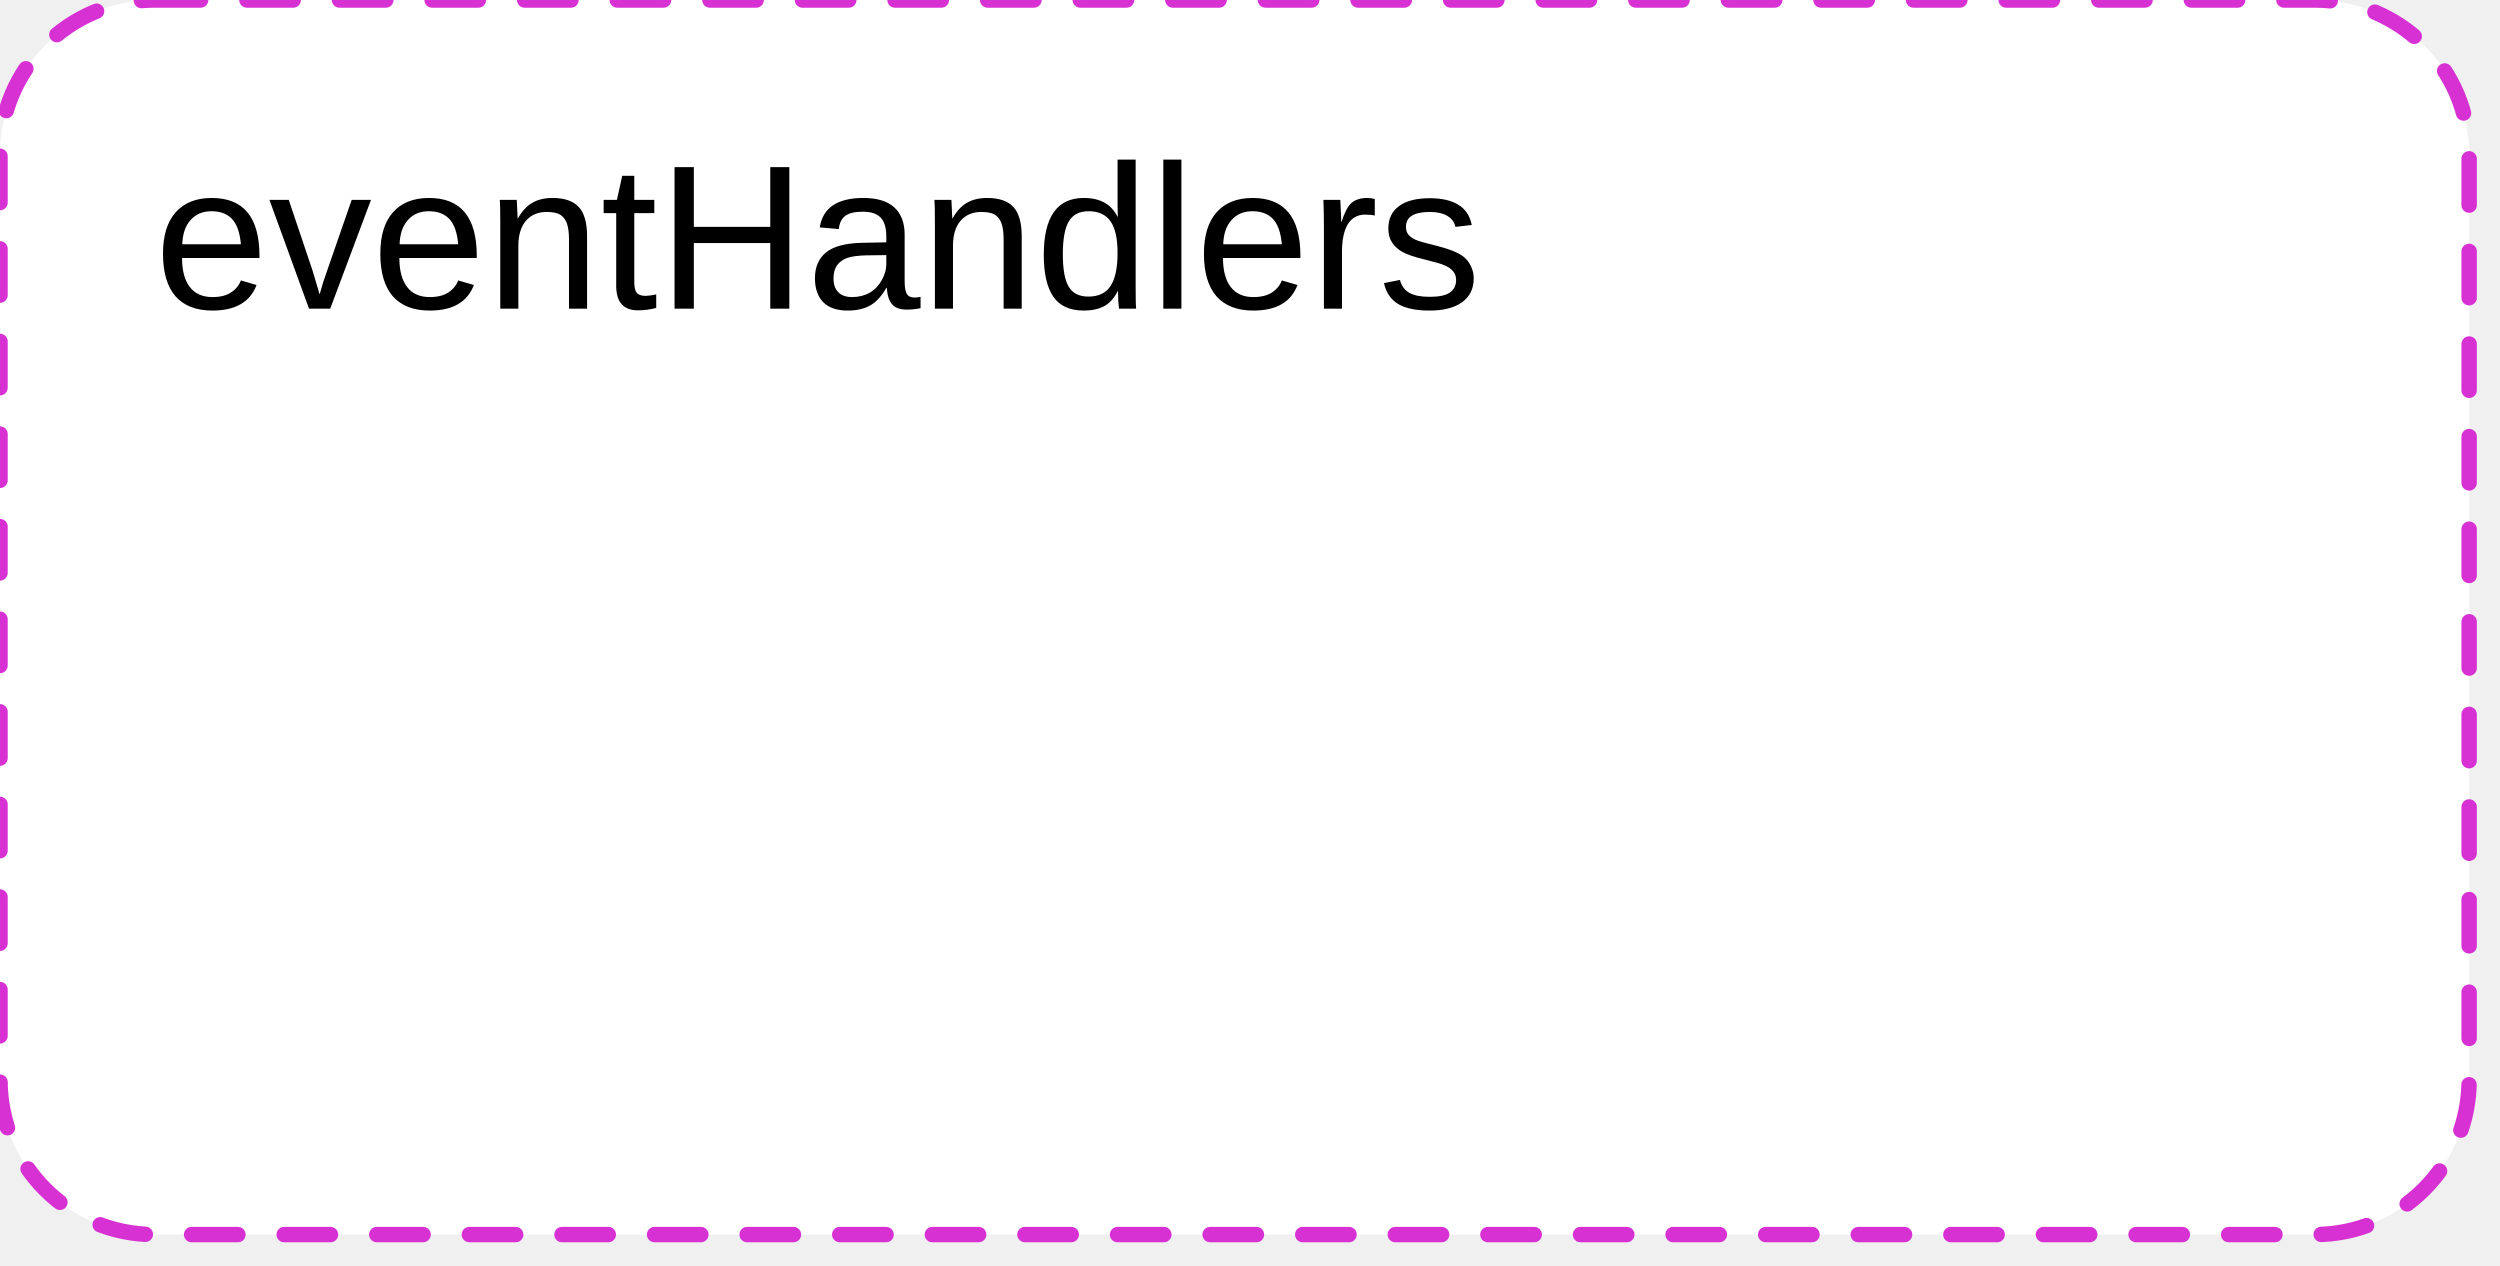
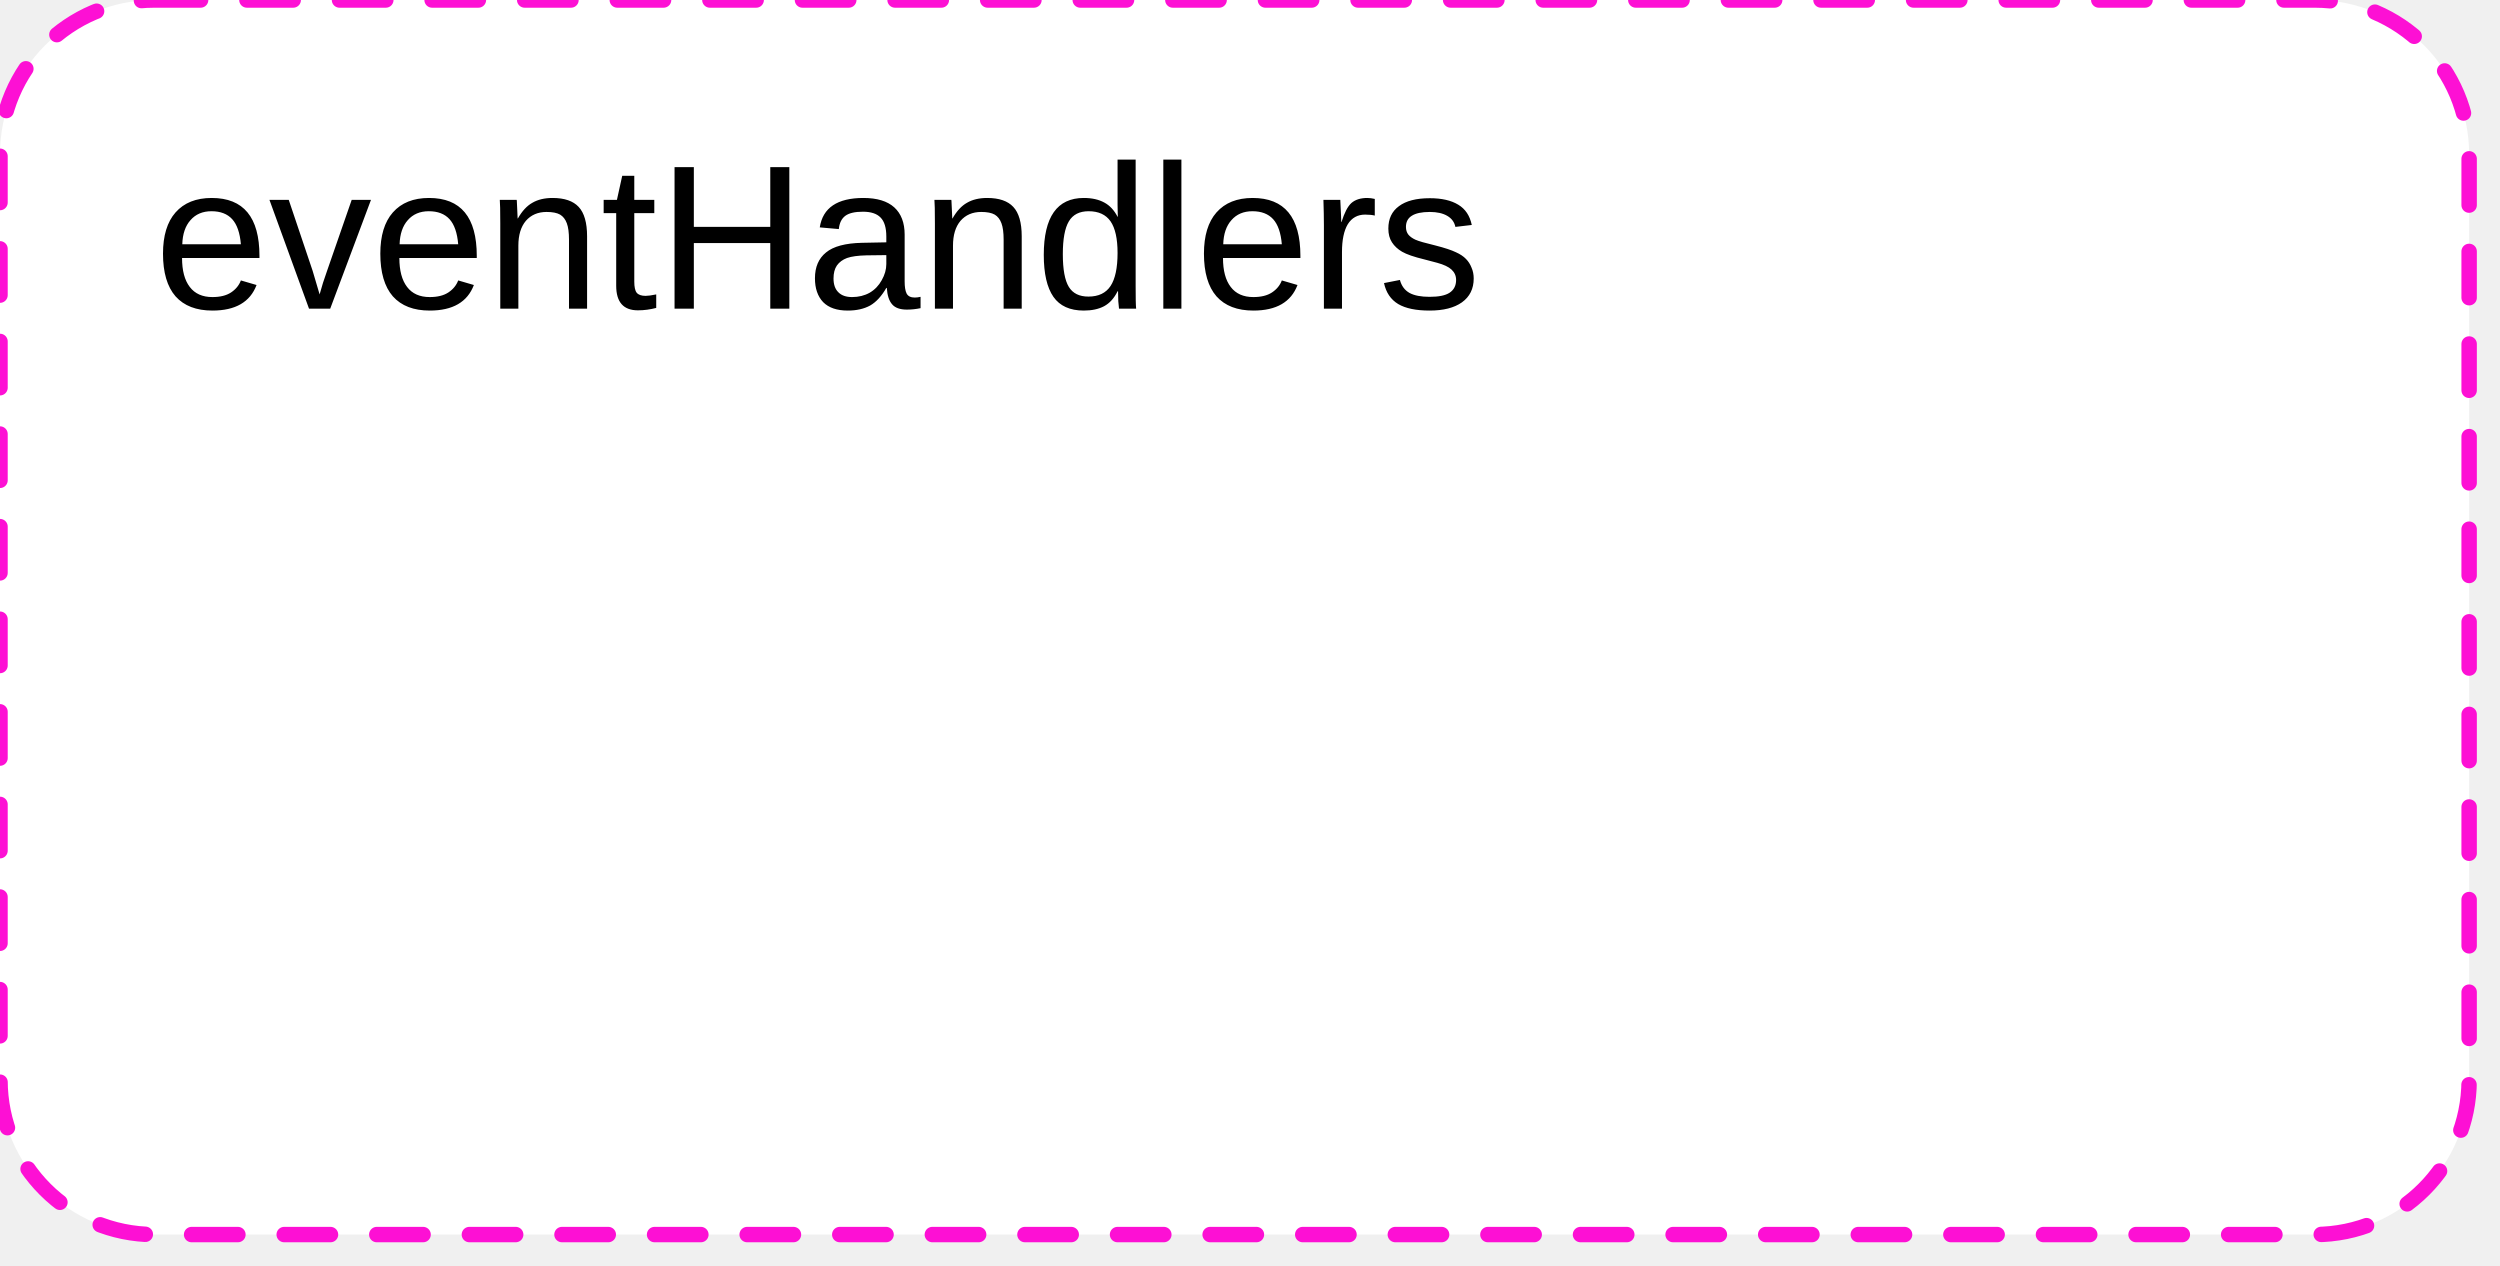
<svg xmlns="http://www.w3.org/2000/svg" xmlns:ns1="http://www.b3mn.org/oryx" width="162" height="82" version="1.0">
  <defs />
  <ns1:magnets>
    <ns1:magnet ns1:cx="0" ns1:cy="40" ns1:anchors="left" />
    <ns1:magnet ns1:cx="80" ns1:cy="80" ns1:anchors="bottom" />
    <ns1:magnet ns1:cx="160" ns1:cy="40" ns1:anchors="right" />
    <ns1:magnet ns1:cx="80" ns1:cy="0" ns1:anchors="top" />
    <ns1:magnet ns1:cx="80" ns1:cy="40" ns1:default="yes" />
  </ns1:magnets>
  <g pointer-events="fill" ns1:minimumSize="50 40">
-     <rect width="160" height="80" rx="10" ry="10" x="0" y="0" id="mainBody" stroke="#d731d3" fill="white" stroke-width="1" ns1:resize="vertical horizontal" style="fill-opacity:1;stroke-opacity:1;stroke-linejoin:round;stroke-linecap:round;stroke-miterlimit:4;stroke-dasharray:3,3;stroke-dashoffset:0" />
+     <rect width="160" height="80" rx="10" ry="10" x="0" y="0" id="mainBody" stroke="#fd10d4" fill="white" stroke-width="1" ns1:resize="vertical horizontal" style="fill-opacity:1;stroke-opacity:1;stroke-linejoin:round;stroke-linecap:round;stroke-miterlimit:4;stroke-dasharray:3,3;stroke-dashoffset:0" />
    <text ns1:anchors="top left" x="10" y="20" style="font-family:Arial; font-size: 10pt; fill:black;">eventHandlers</text>
  </g>
</svg>
